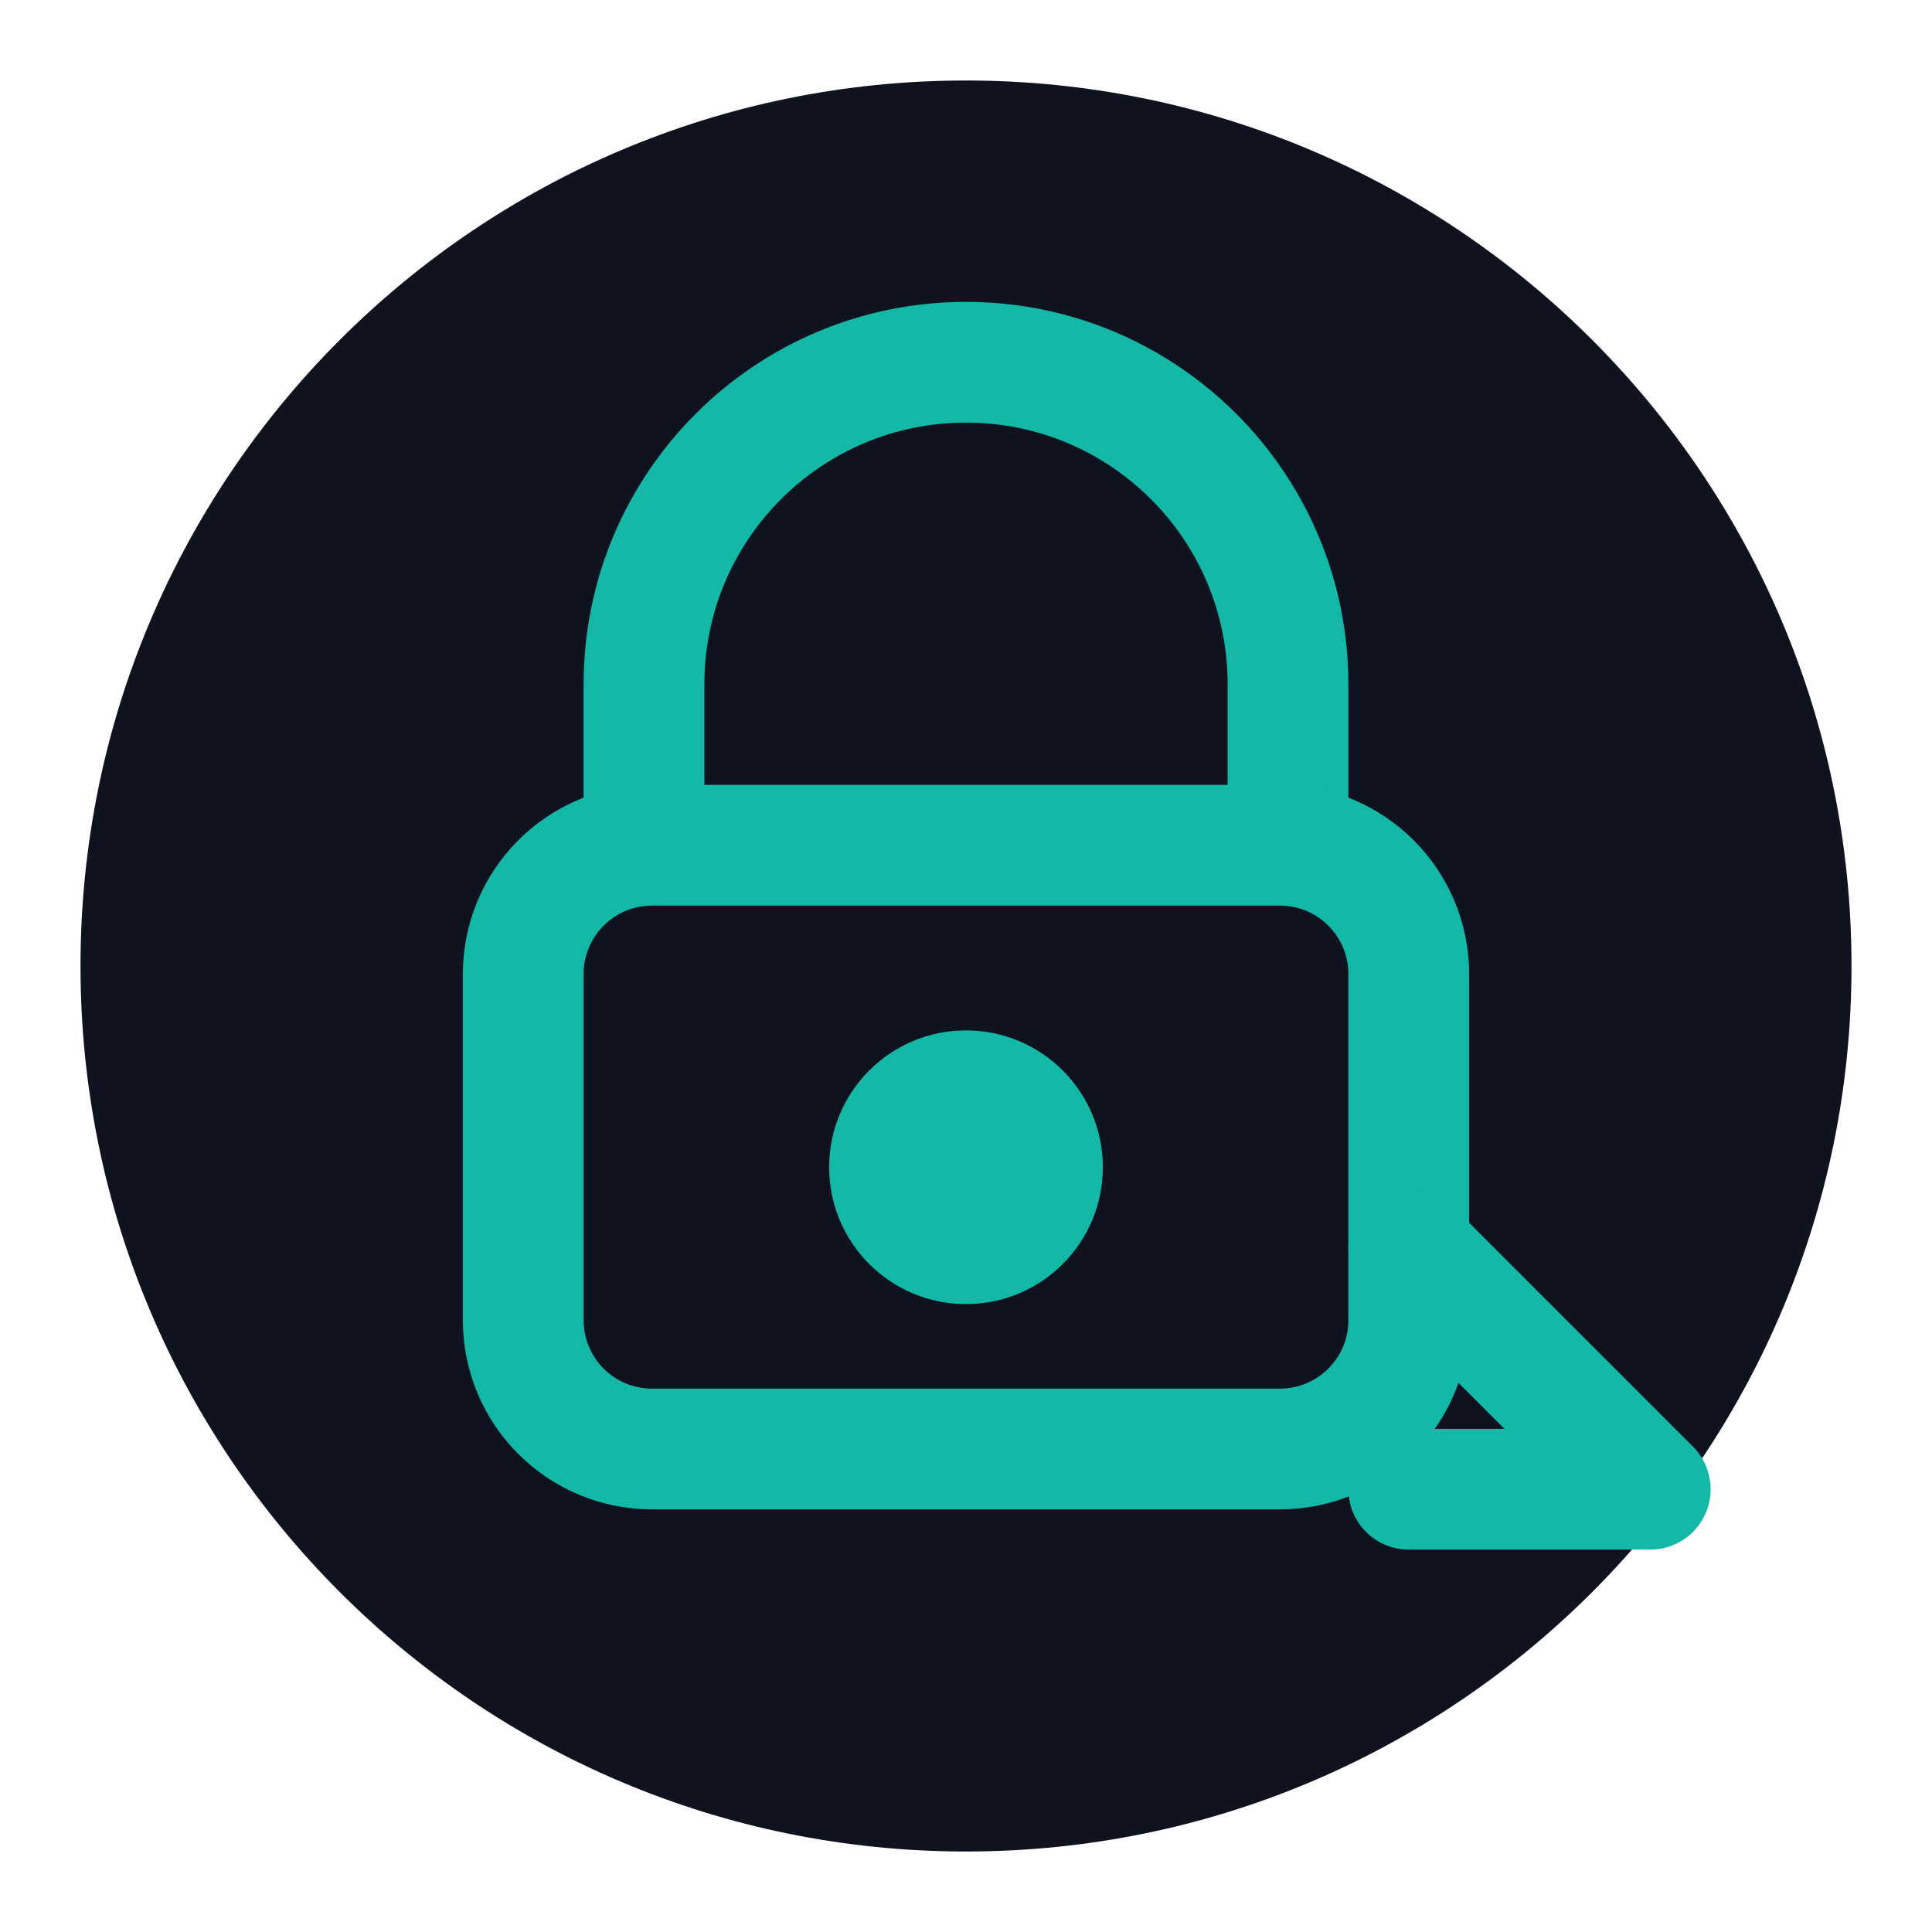
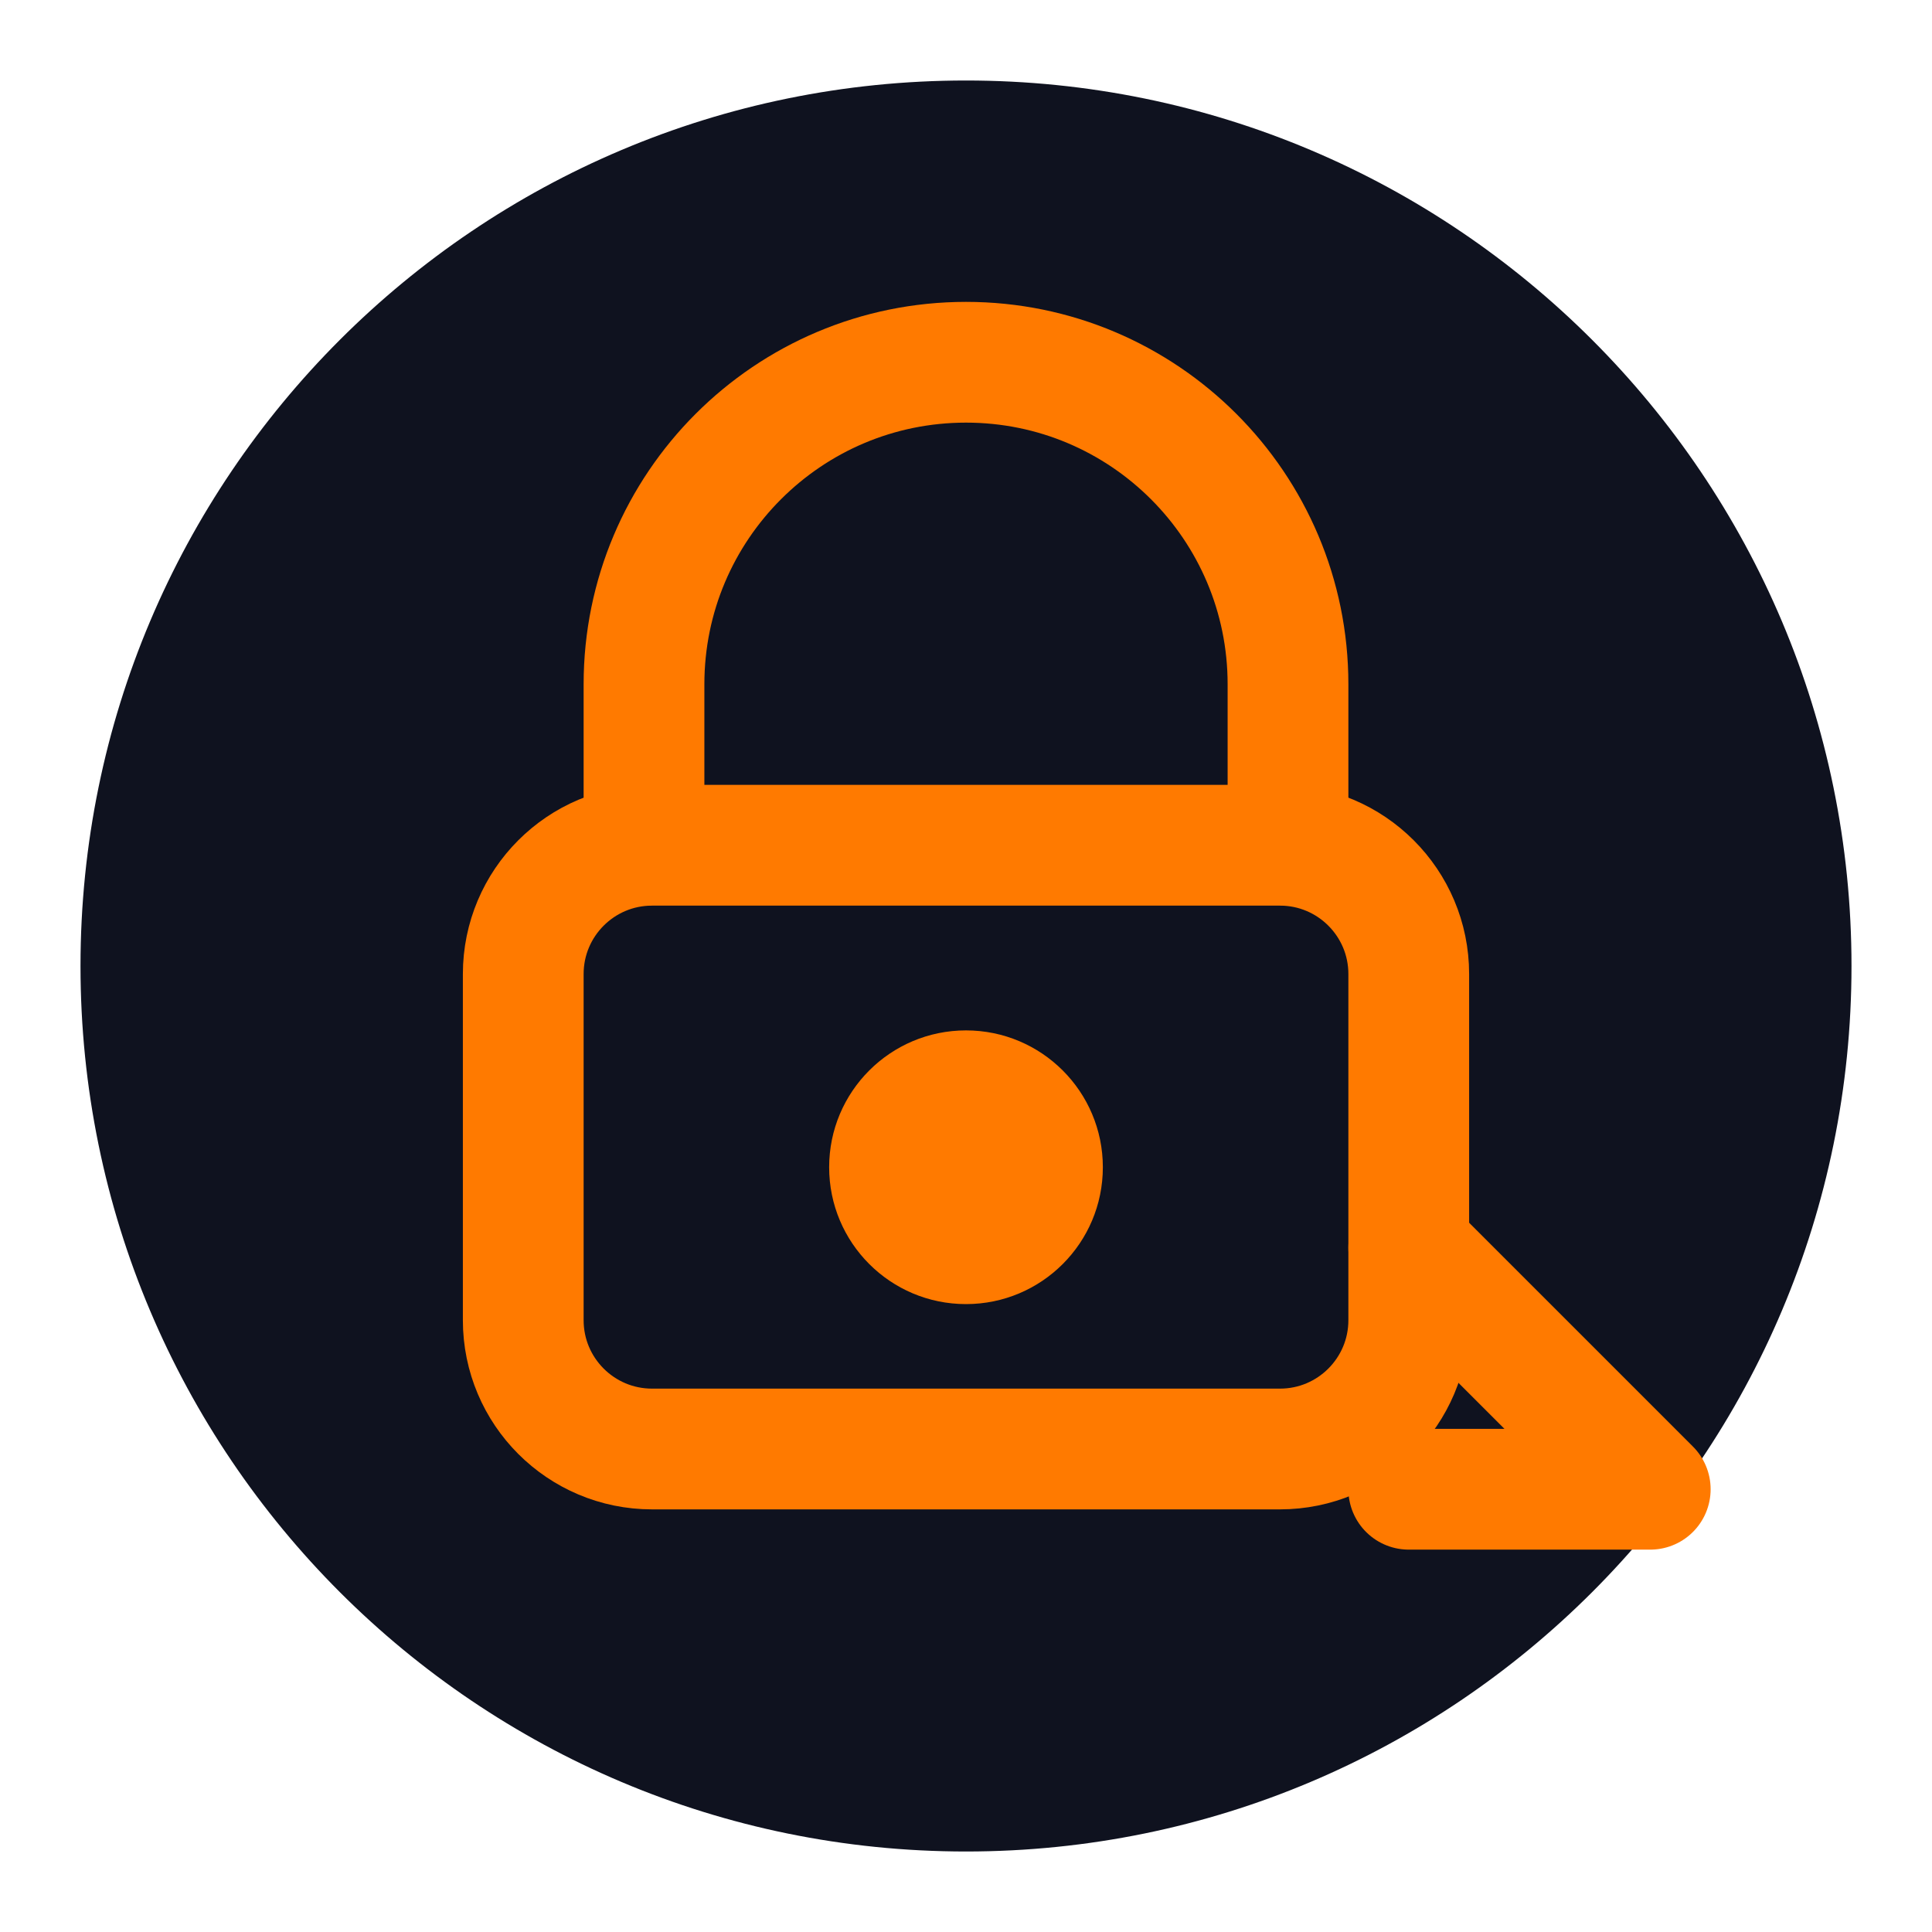
<svg xmlns="http://www.w3.org/2000/svg" viewBox="0 0 24 24">
  <circle cx="12" cy="12" r="11" fill="#0f121f" />
-   <g stroke="#14B8A6" stroke-width="1.5" fill="none" stroke-linecap="round" stroke-linejoin="round">
+   <g stroke="#FF7A00" stroke-width="1.5" fill="none" stroke-linecap="round" stroke-linejoin="round">
    <path d="M8 10.5 V8.5 A4 4 0 0 1 16 8.5 V10.5" />
    <rect x="6.5" y="10.5" width="11" height="7.5" rx="1.6" />
-     <circle cx="12" cy="14.5" r="1.7" fill="#14B8A6" stroke="none" />
+     <circle cx="12" cy="14.5" r="1.7" fill="#FF7A00" stroke="none" />
    <path d="M17.5 15.5 l3 3 M17.5 18.5 h3" />
  </g>
</svg>
